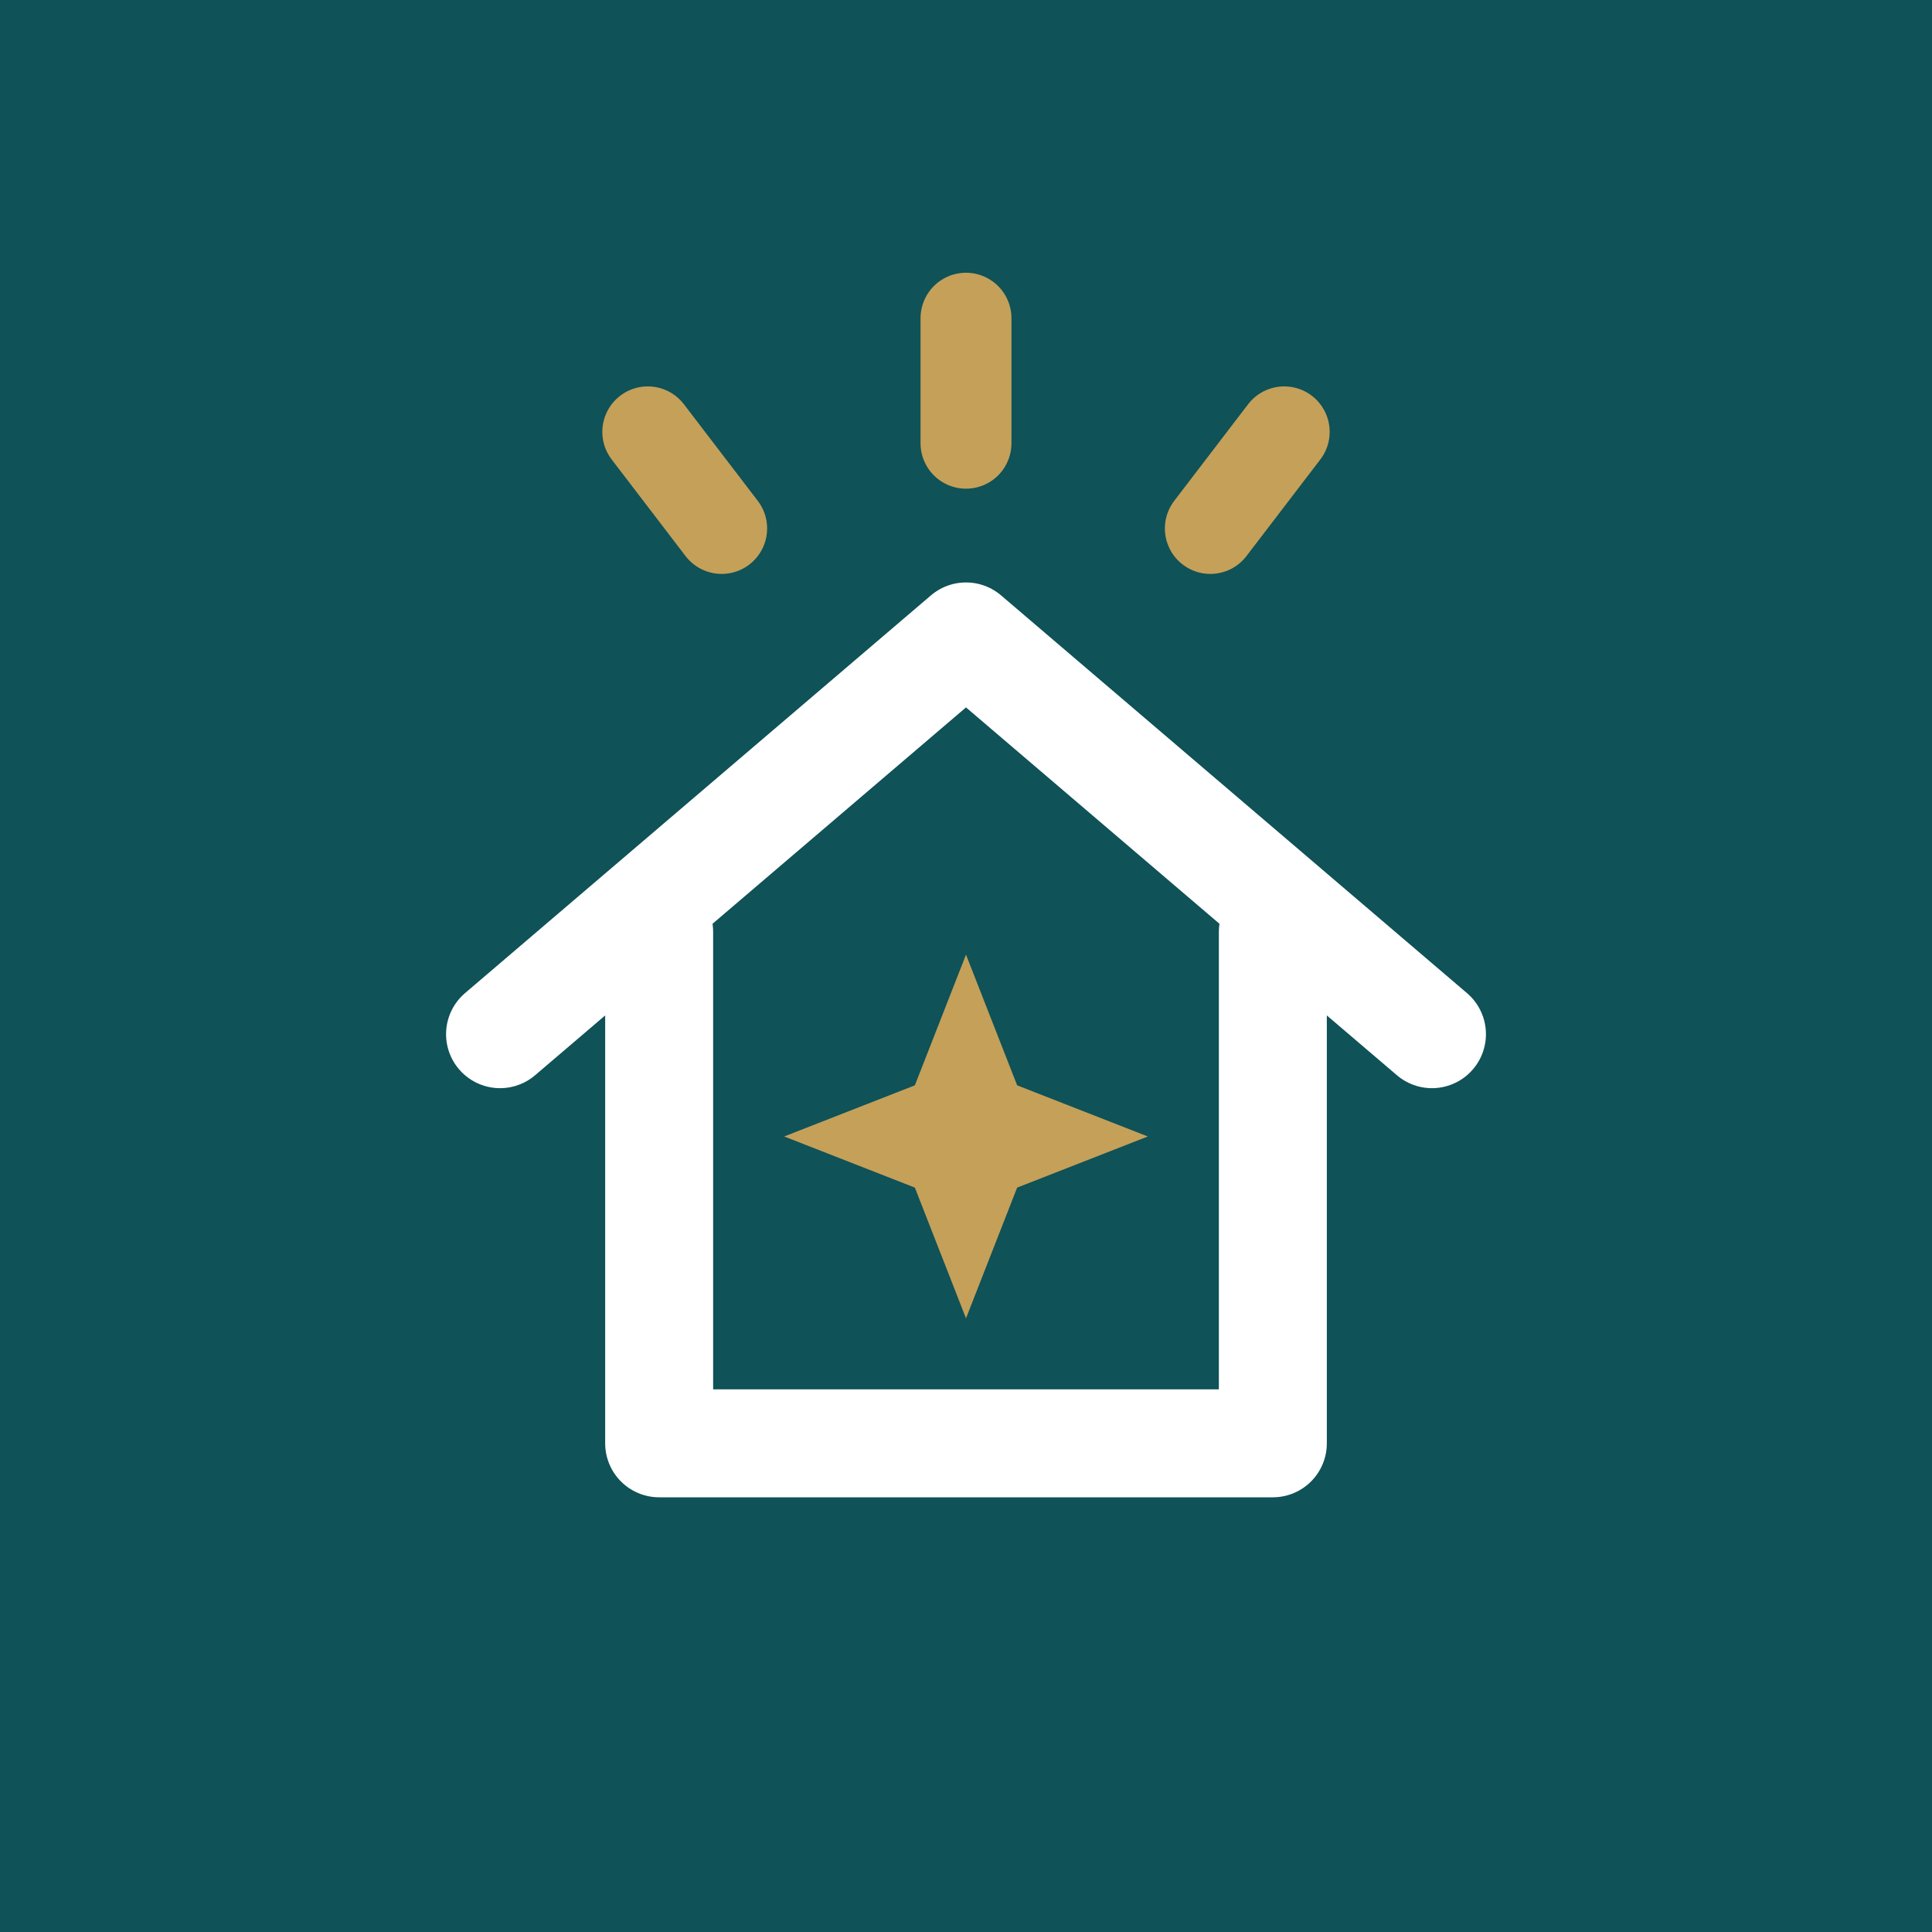
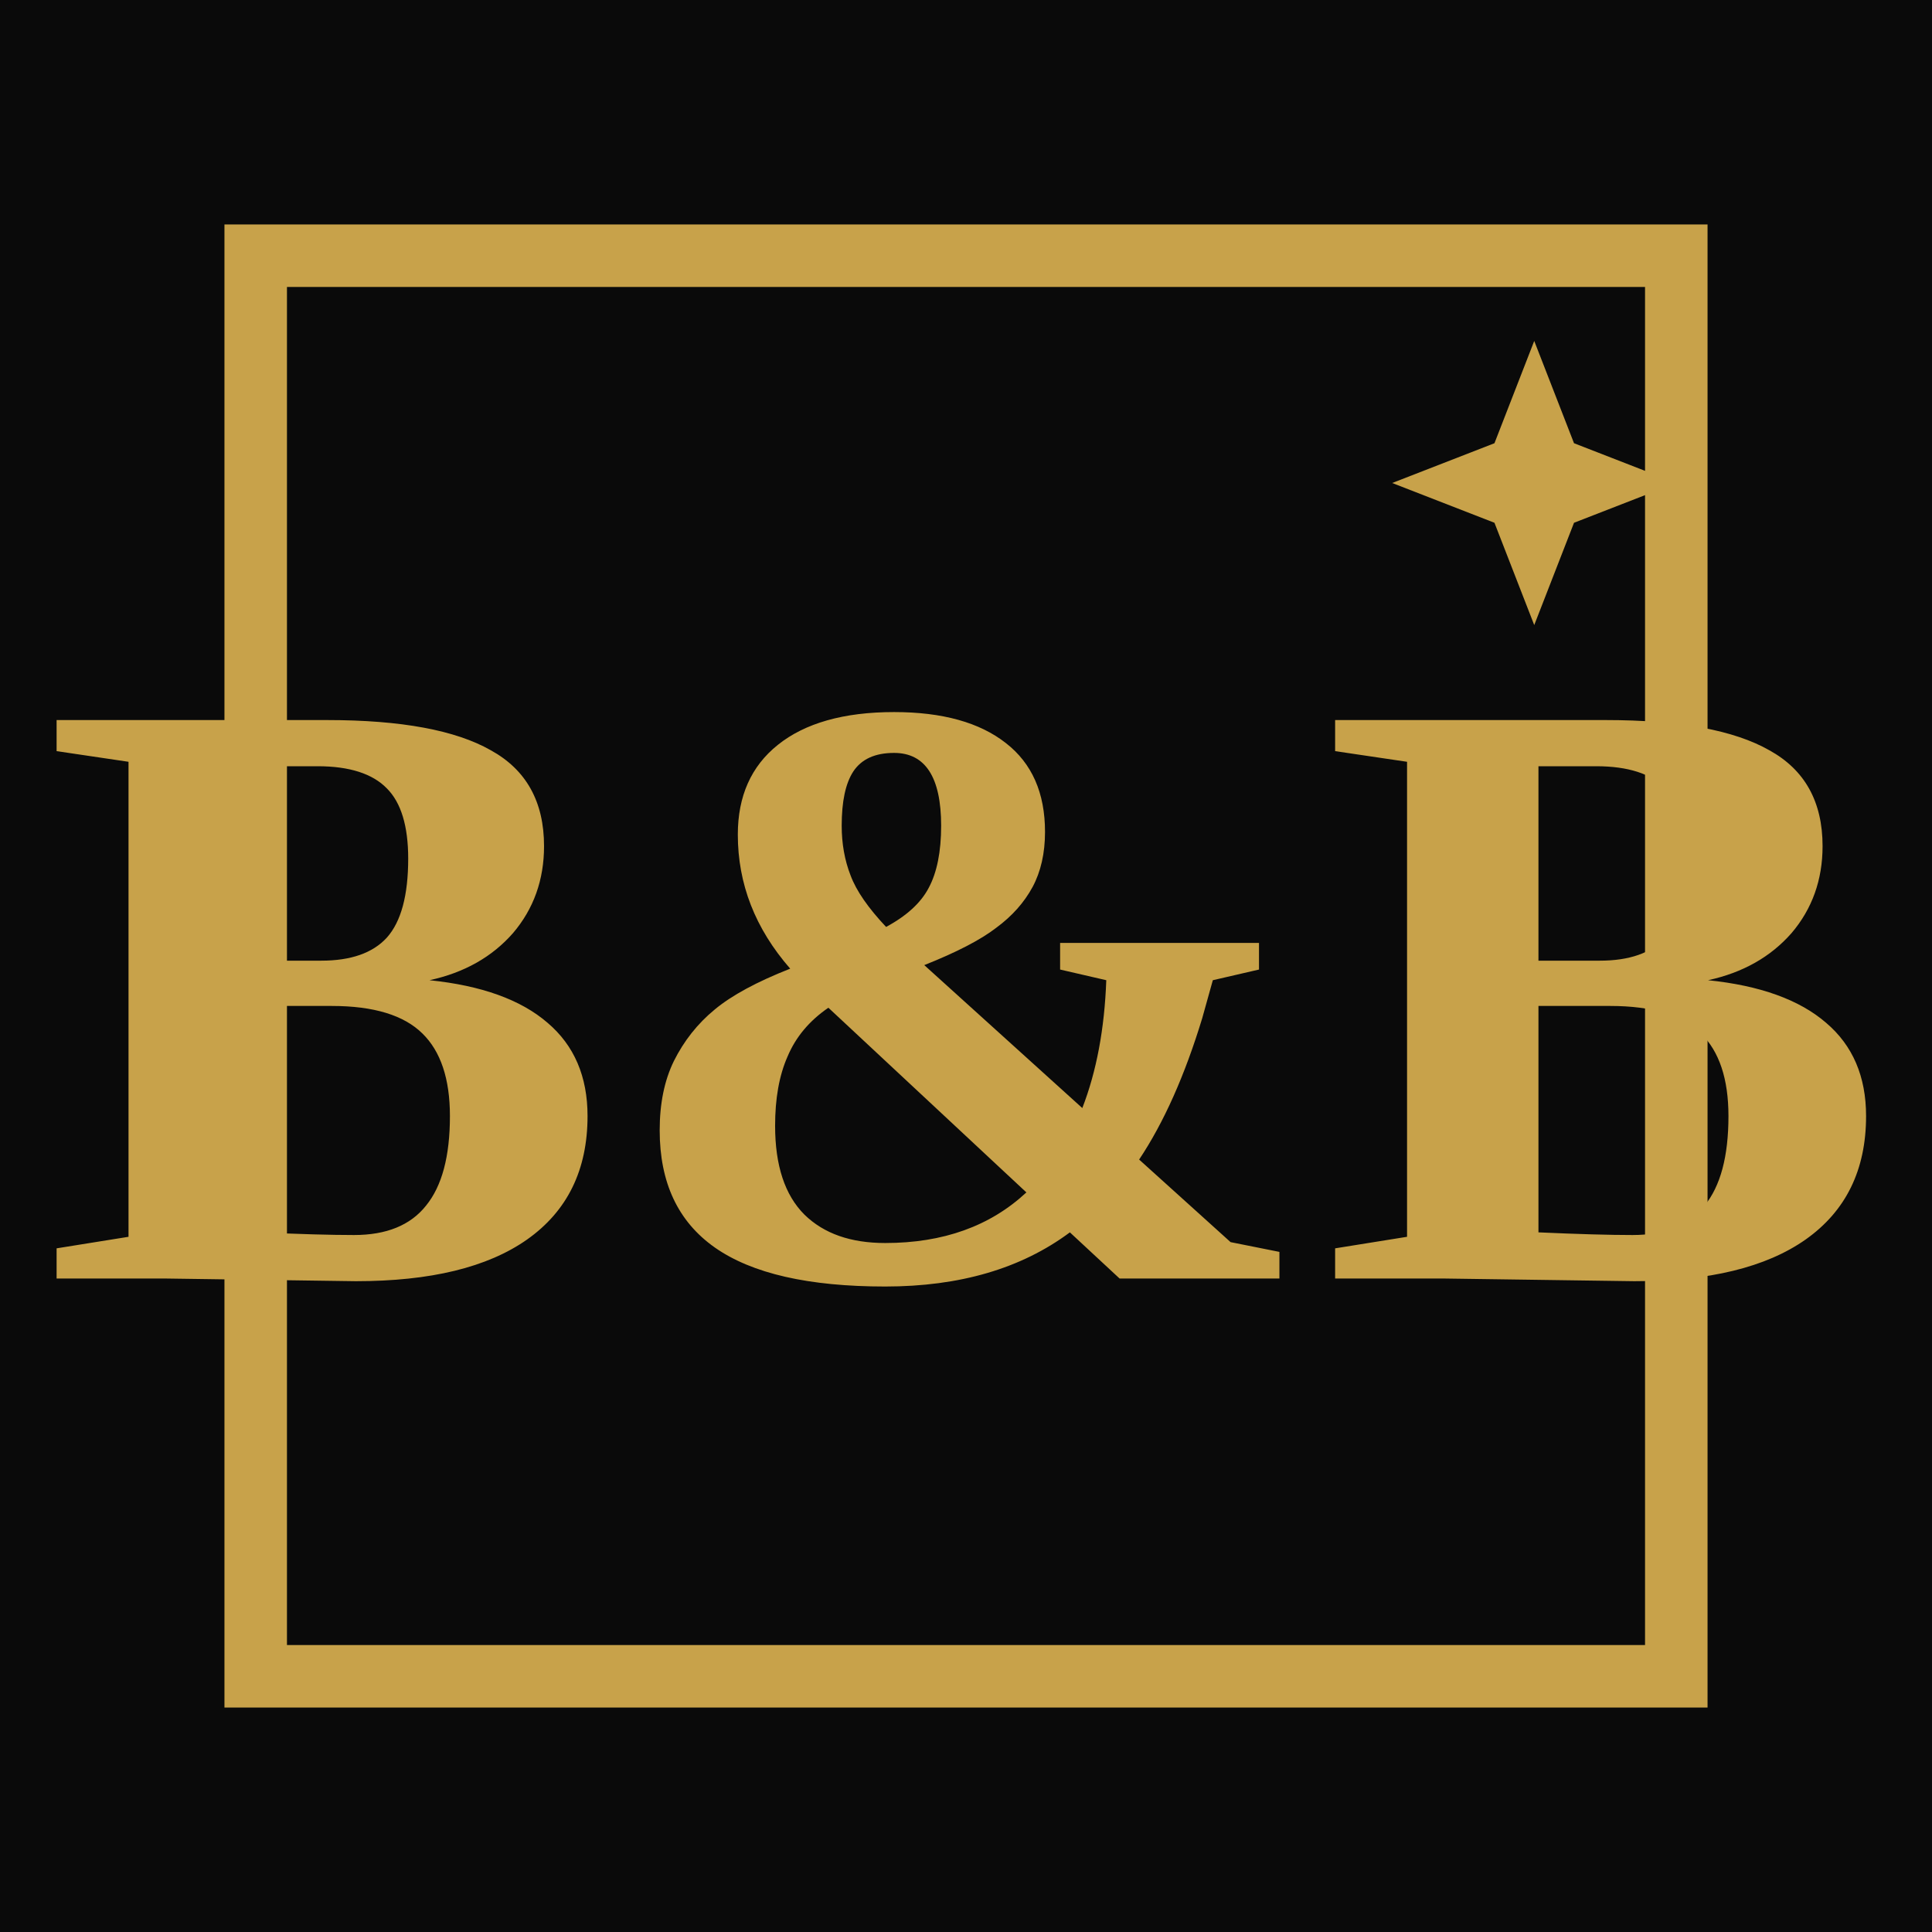
<svg xmlns="http://www.w3.org/2000/svg" viewBox="0 0 34 34" width="34" height="34">
-   <rect x="0" y="0" width="34" height="34" fill="#0f5257" />
-   <path d="M17 5.6v2.2M11.4 7.6l1.3 1.7M22.6 7.6l-1.3 1.7" fill="none" stroke="#c5a059" stroke-width="1.6" stroke-linecap="round" />
-   <path d="M8.8 18.2 17 11.2l8.2 7M11.6 16.4v9h10.8v-9" fill="none" stroke="#ffffff" stroke-width="1.9" stroke-linecap="round" stroke-linejoin="round" />
-   <path d="m17 16.8.9 2.3 2.3.9-2.3.9-.9 2.3-.9-2.3-2.3-.9 2.3-.9z" fill="#c5a059" />
+   <rect x="0" y="0" width="34" height="34" fill="#0a0a0a" />
+   <rect x="4.5" y="4.5" width="25" height="25" fill="none" stroke="#c8a24a" stroke-width="1.1" />
+   <text x="17" y="22.5" text-anchor="middle" font-family="Georgia, 'Times New Roman', serif" font-size="15" font-weight="700" fill="#c8a24a">B&amp;B</text>
+   <path d="m27 6 .7 1.8 1.8.7-1.8.7-.7 1.8-.7-1.8-1.8-.7 1.8-.7z" fill="#c8a24a" />
</svg>
